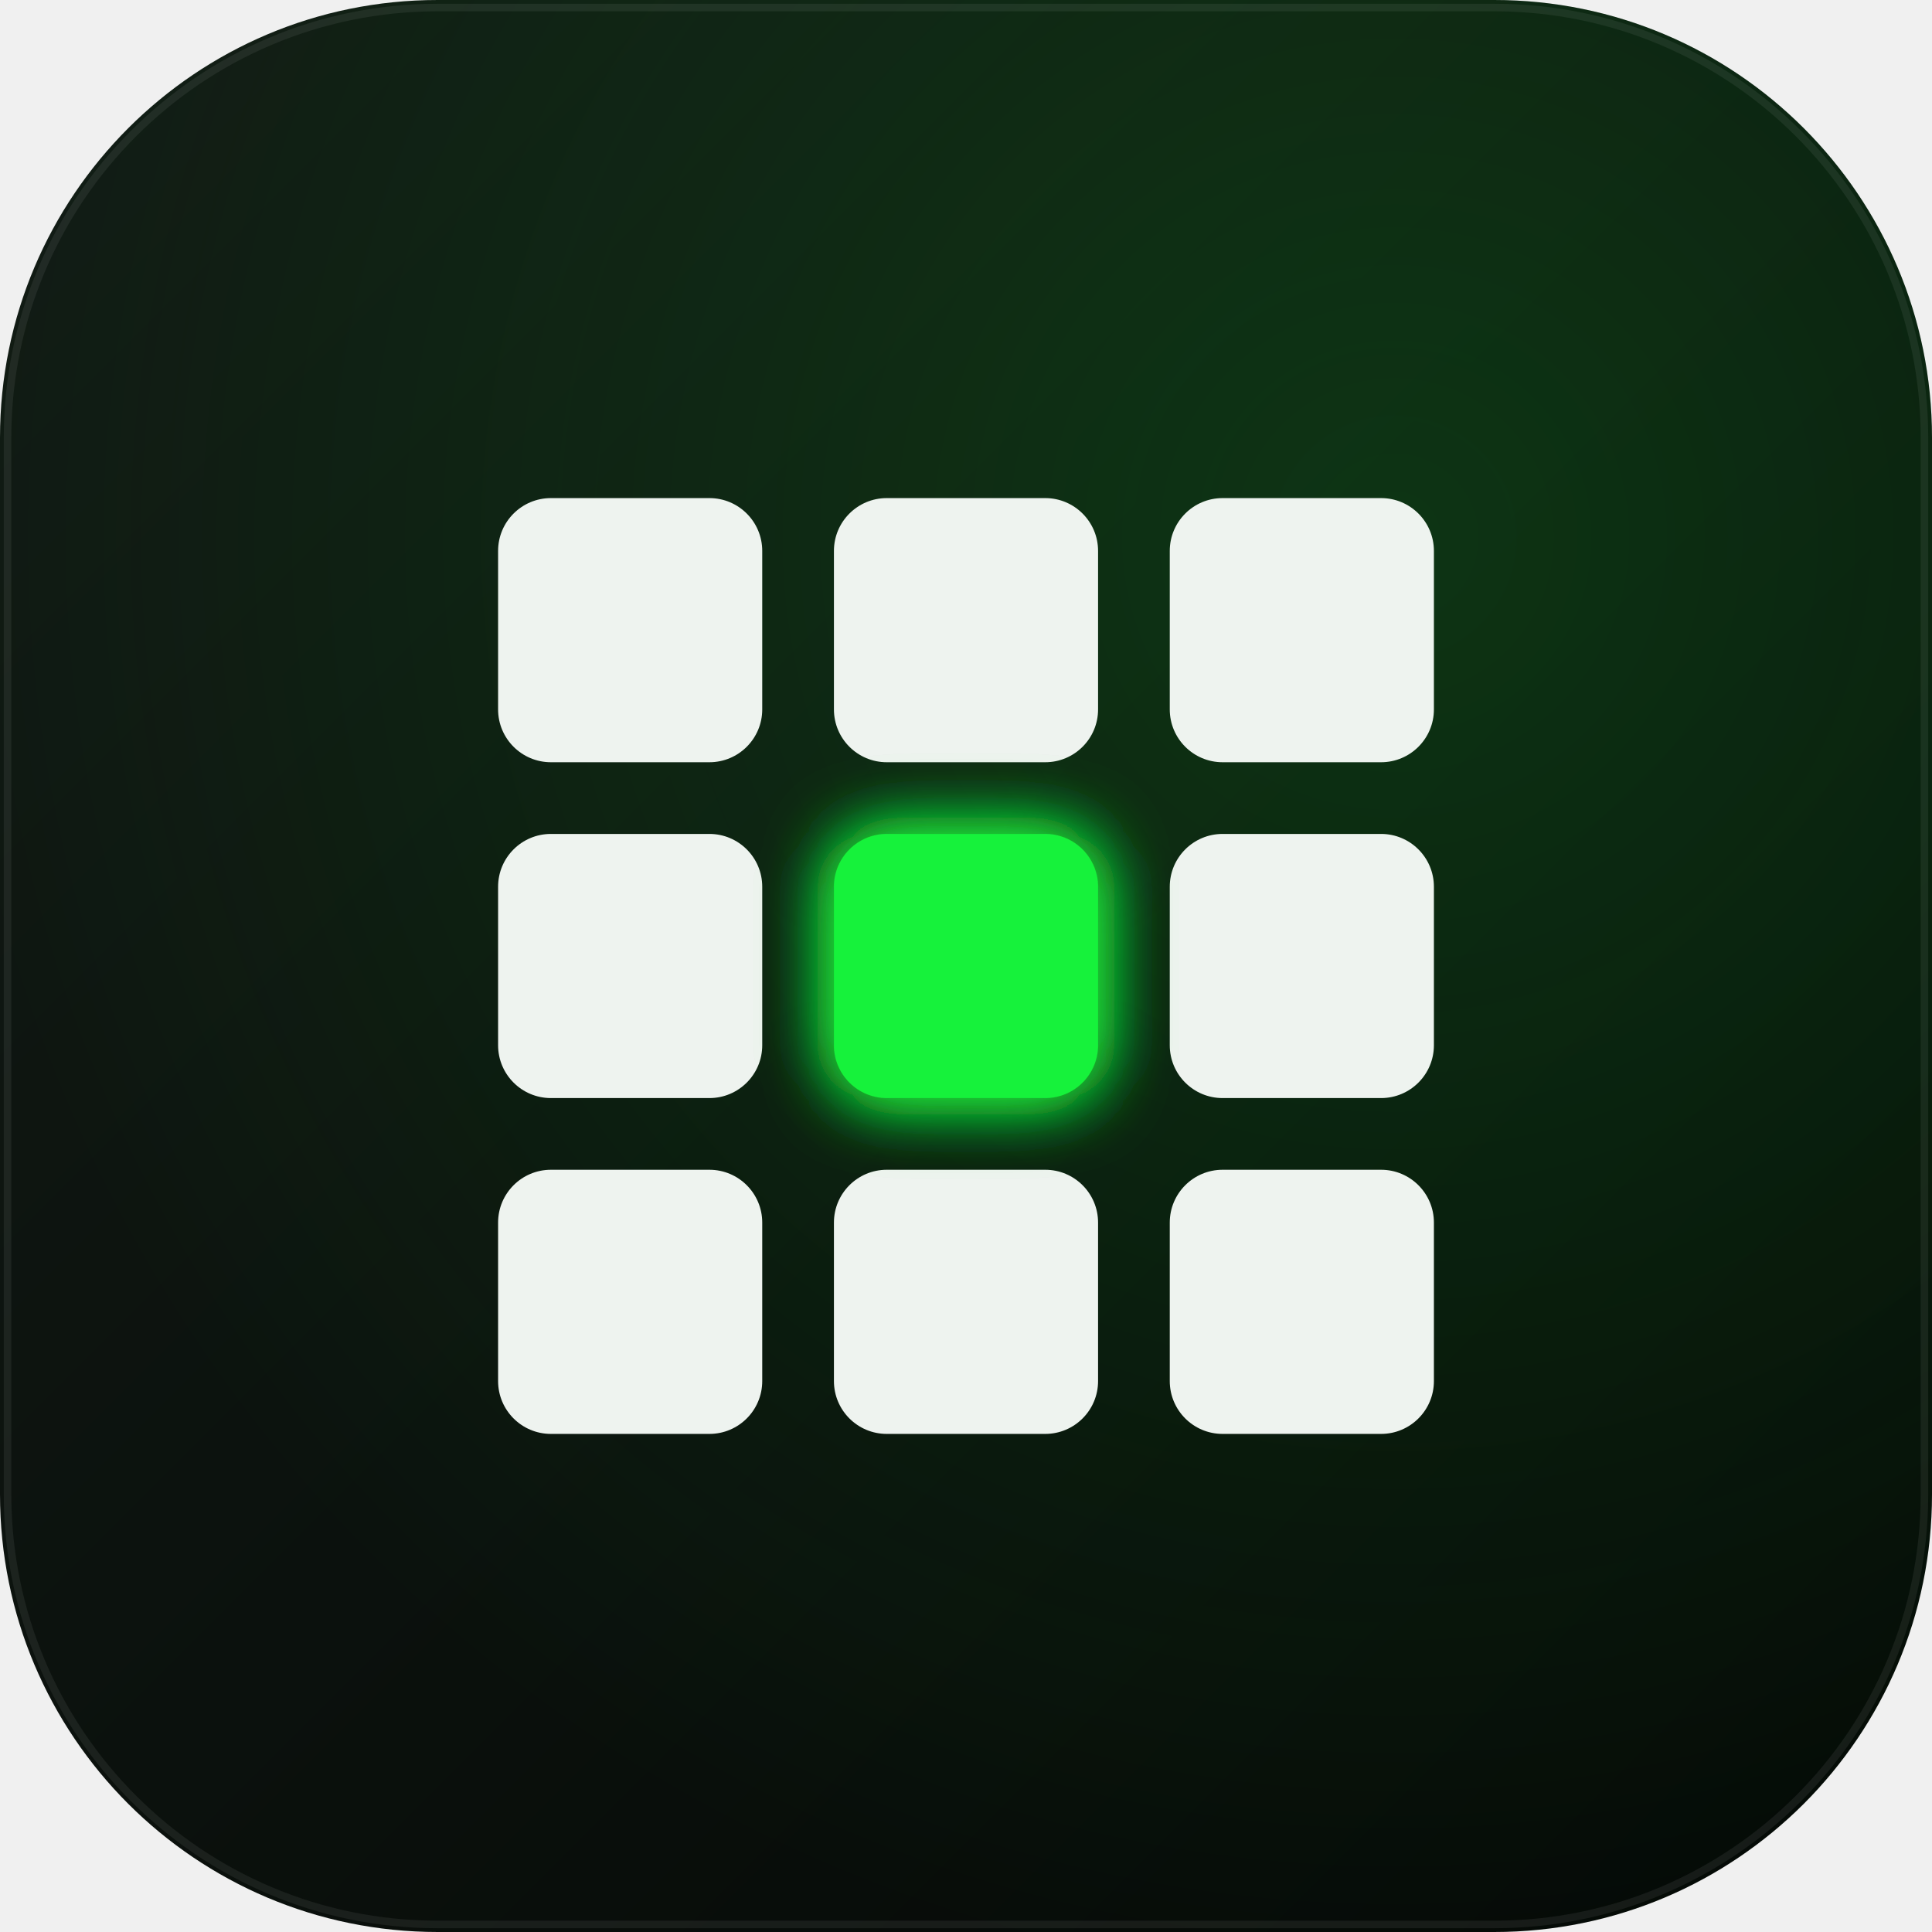
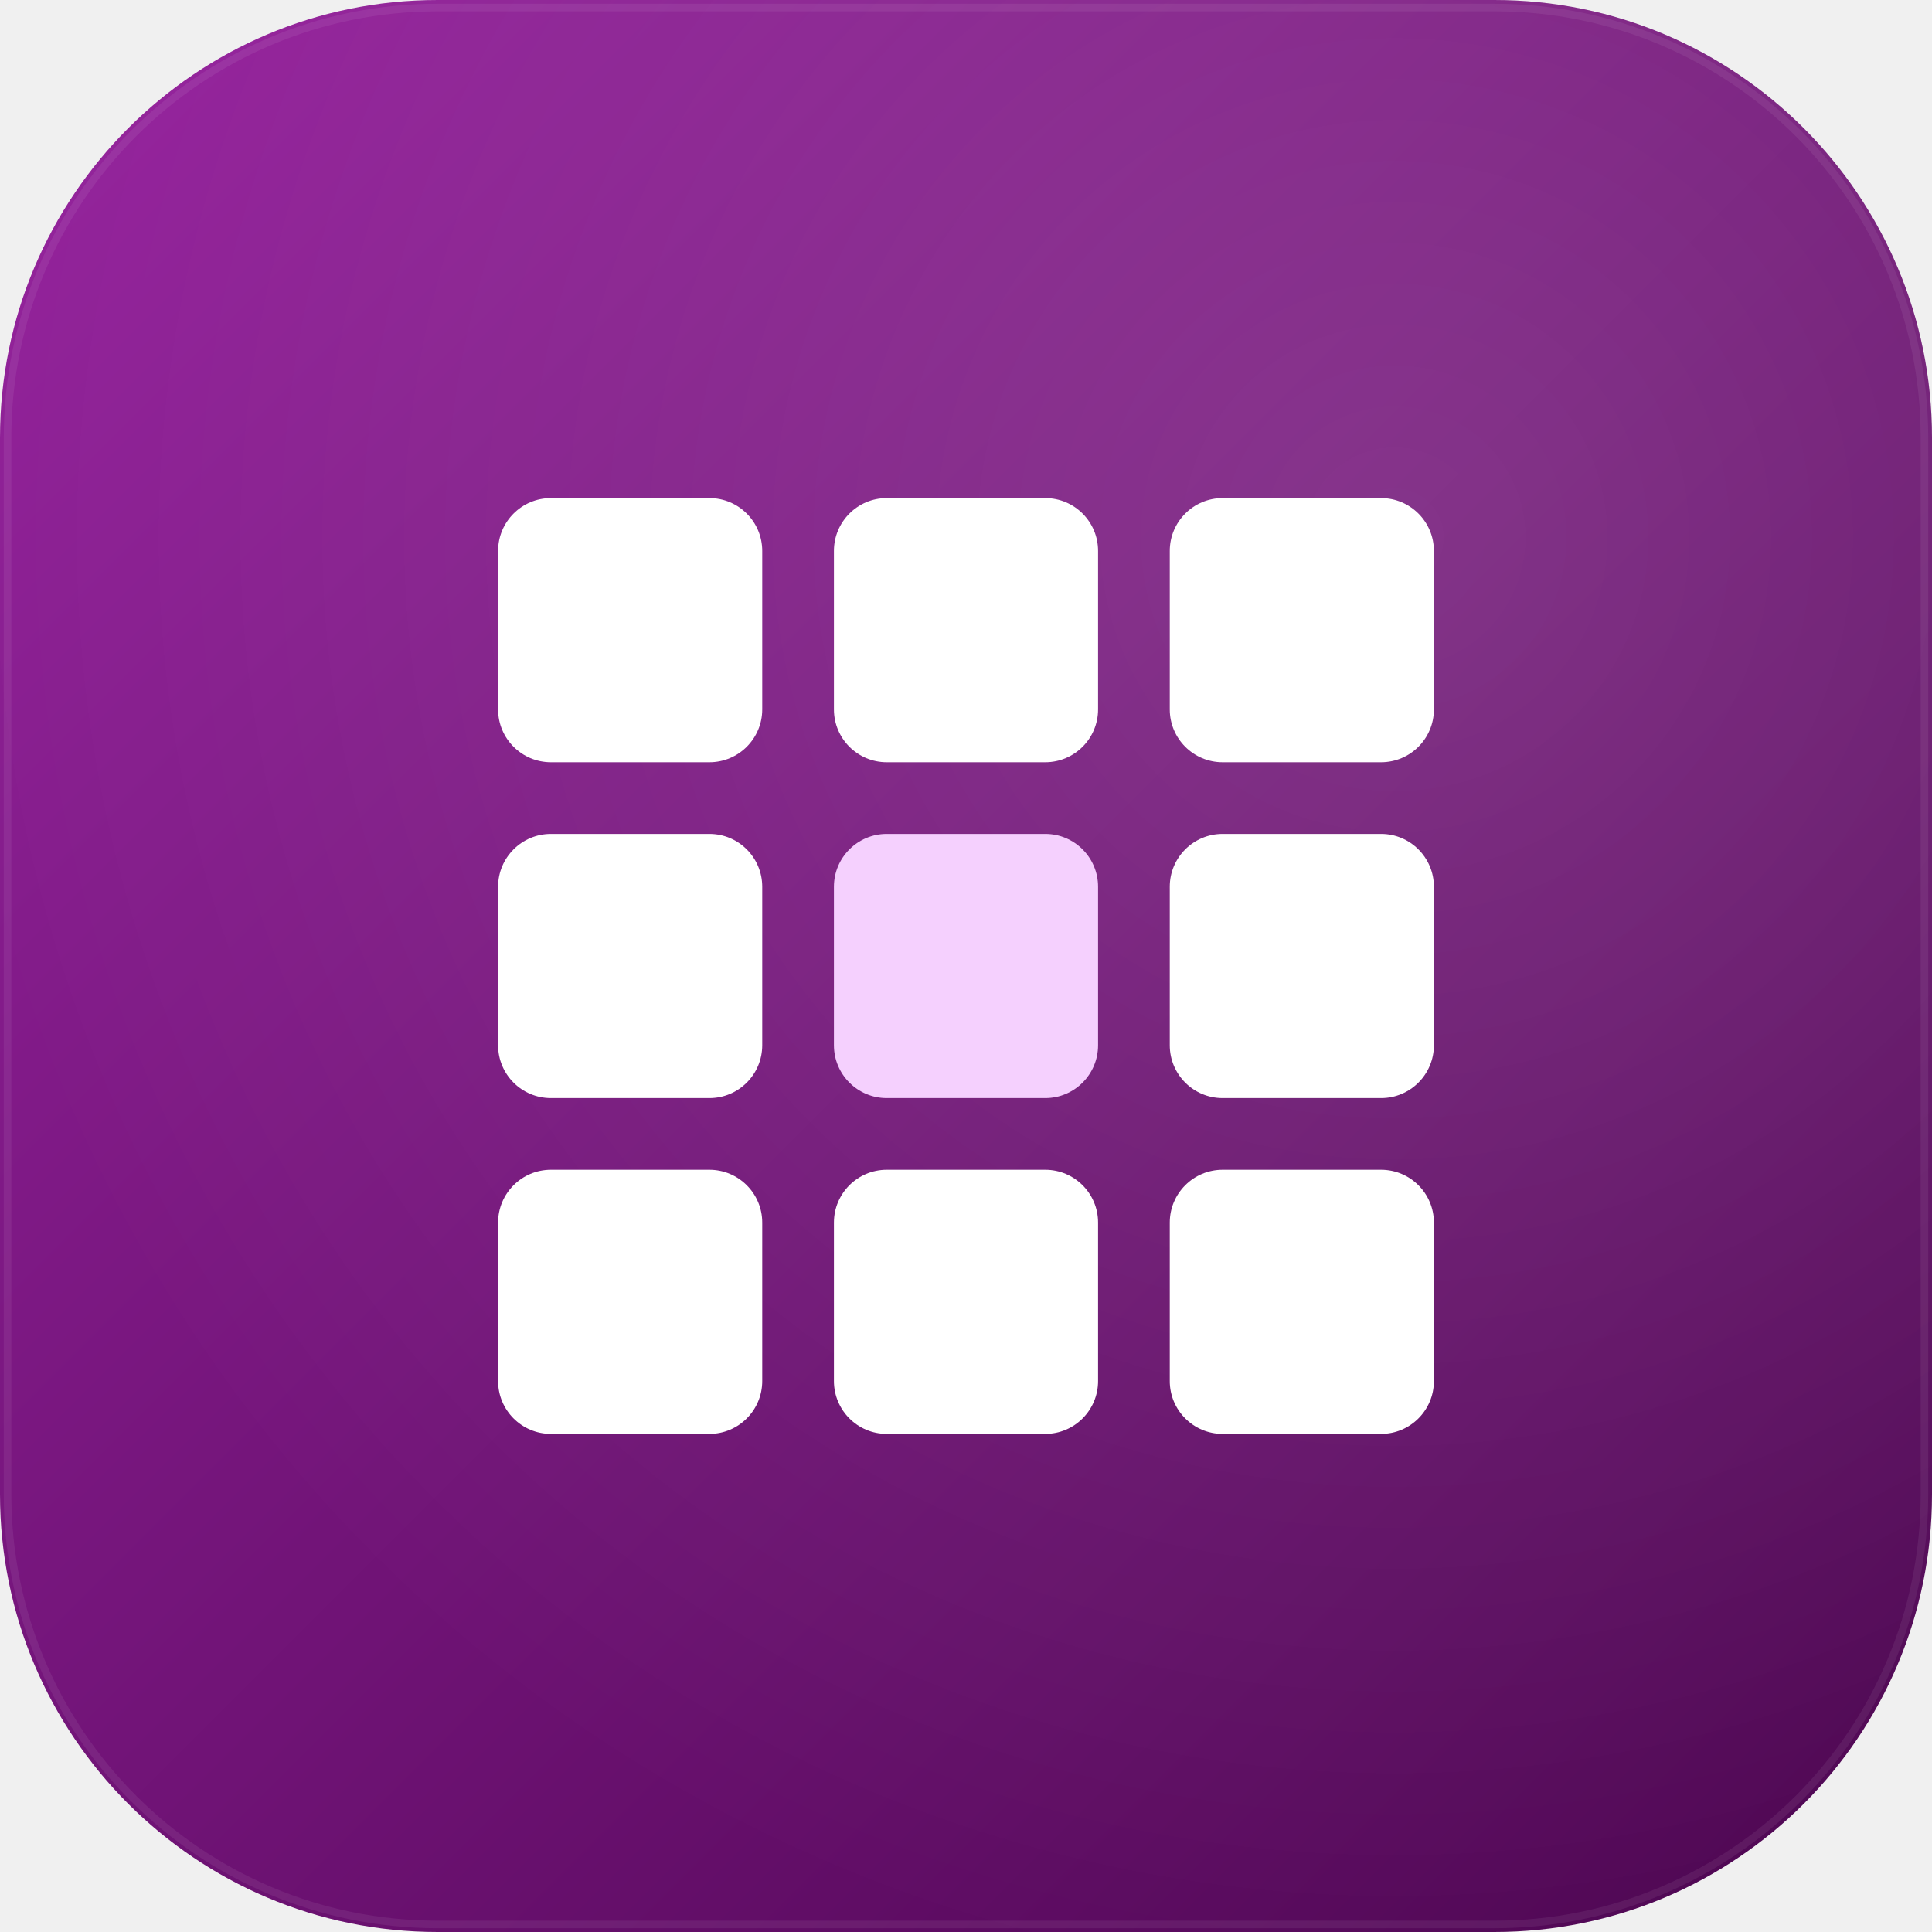
<svg xmlns="http://www.w3.org/2000/svg" viewBox="0 0 512 512" width="512" height="512" role="img" aria-label="PovertyDex">
  <defs>
    <linearGradient id="bg" x1="0" y1="0" x2="1" y2="1">
-       <stop offset="0" stop-color="#121B15" />
-       <stop offset="1" stop-color="#040705" />
+       <stop offset="0" stop-color="#97239F" />
+       <stop offset="1" stop-color="#4A044E" />
    </linearGradient>
    <radialGradient id="halo" cx="0.72" cy="0.28" r="0.75">
-       <stop offset="0" stop-color="#19F23A" stop-opacity="0.16" />
-       <stop offset="1" stop-color="#19F23A" stop-opacity="0" />
+       <stop offset="0" stop-color="#FFFFFF" stop-opacity="0.14" />
+       <stop offset="1" stop-color="#FFFFFF" stop-opacity="0" />
    </radialGradient>
    <filter id="glow" filterUnits="userSpaceOnUse" x="0" y="0" width="512" height="512">
      <feGaussianBlur in="SourceGraphic" stdDeviation="9" result="b" />
      <feMerge>
        <feMergeNode in="b" />
        <feMergeNode in="b" />
        <feMergeNode in="SourceGraphic" />
      </feMerge>
    </filter>
  </defs>
  <rect width="512" height="512" rx="116" fill="url(#bg)" />
  <rect width="512" height="512" rx="116" fill="url(#halo)" />
  <rect x="2" y="2" width="508" height="508" rx="114" fill="none" stroke="#FFFFFF" stroke-opacity="0.07" stroke-width="2" />
-   <g fill="#EEF3EF">
+   <g fill="#FFFFFF">
    <rect x="132" y="132" width="70" height="70" rx="14" />
    <rect x="221" y="132" width="70" height="70" rx="14" />
    <rect x="310" y="132" width="70" height="70" rx="14" />
    <rect x="132" y="221" width="70" height="70" rx="14" />
    <rect x="310" y="221" width="70" height="70" rx="14" />
    <rect x="132" y="310" width="70" height="70" rx="14" />
    <rect x="221" y="310" width="70" height="70" rx="14" />
    <rect x="310" y="310" width="70" height="70" rx="14" />
  </g>
-   <rect x="221" y="221" width="70" height="70" rx="14" fill="#19F23A" filter="url(#glow)" />
+   <rect x="221" y="221" width="70" height="70" rx="14" fill="#F5D0FE" />
</svg>
